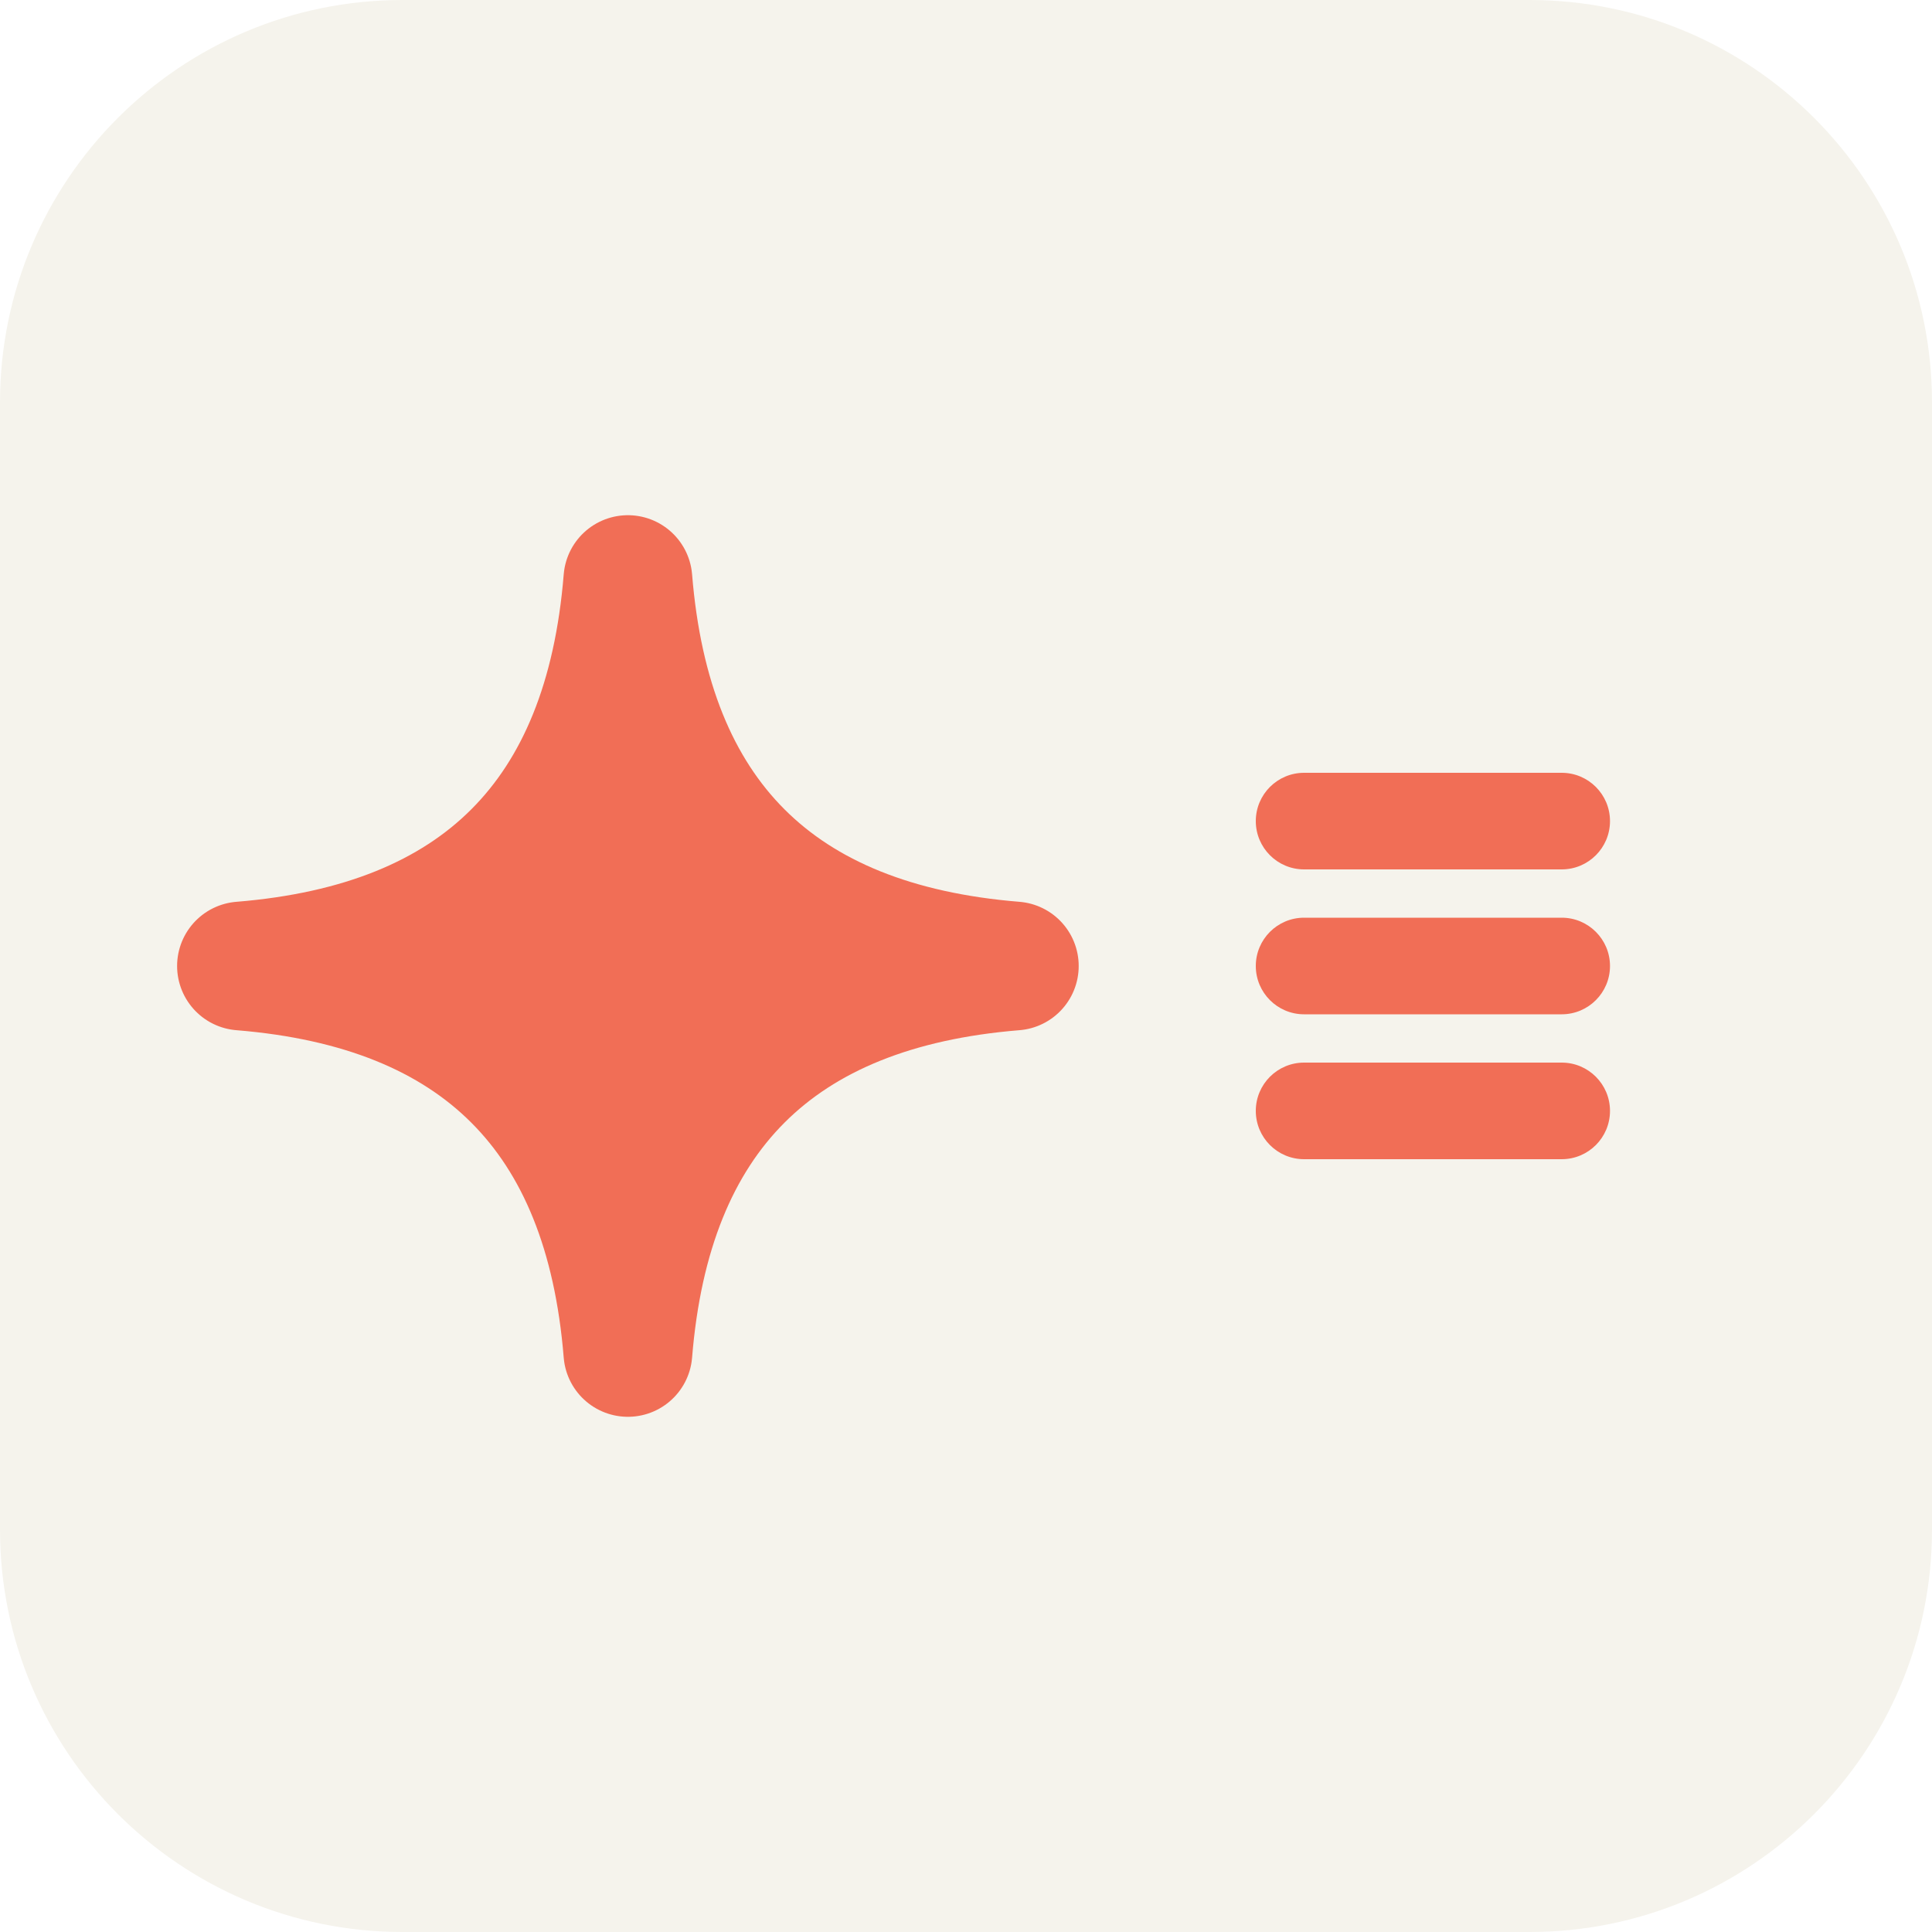
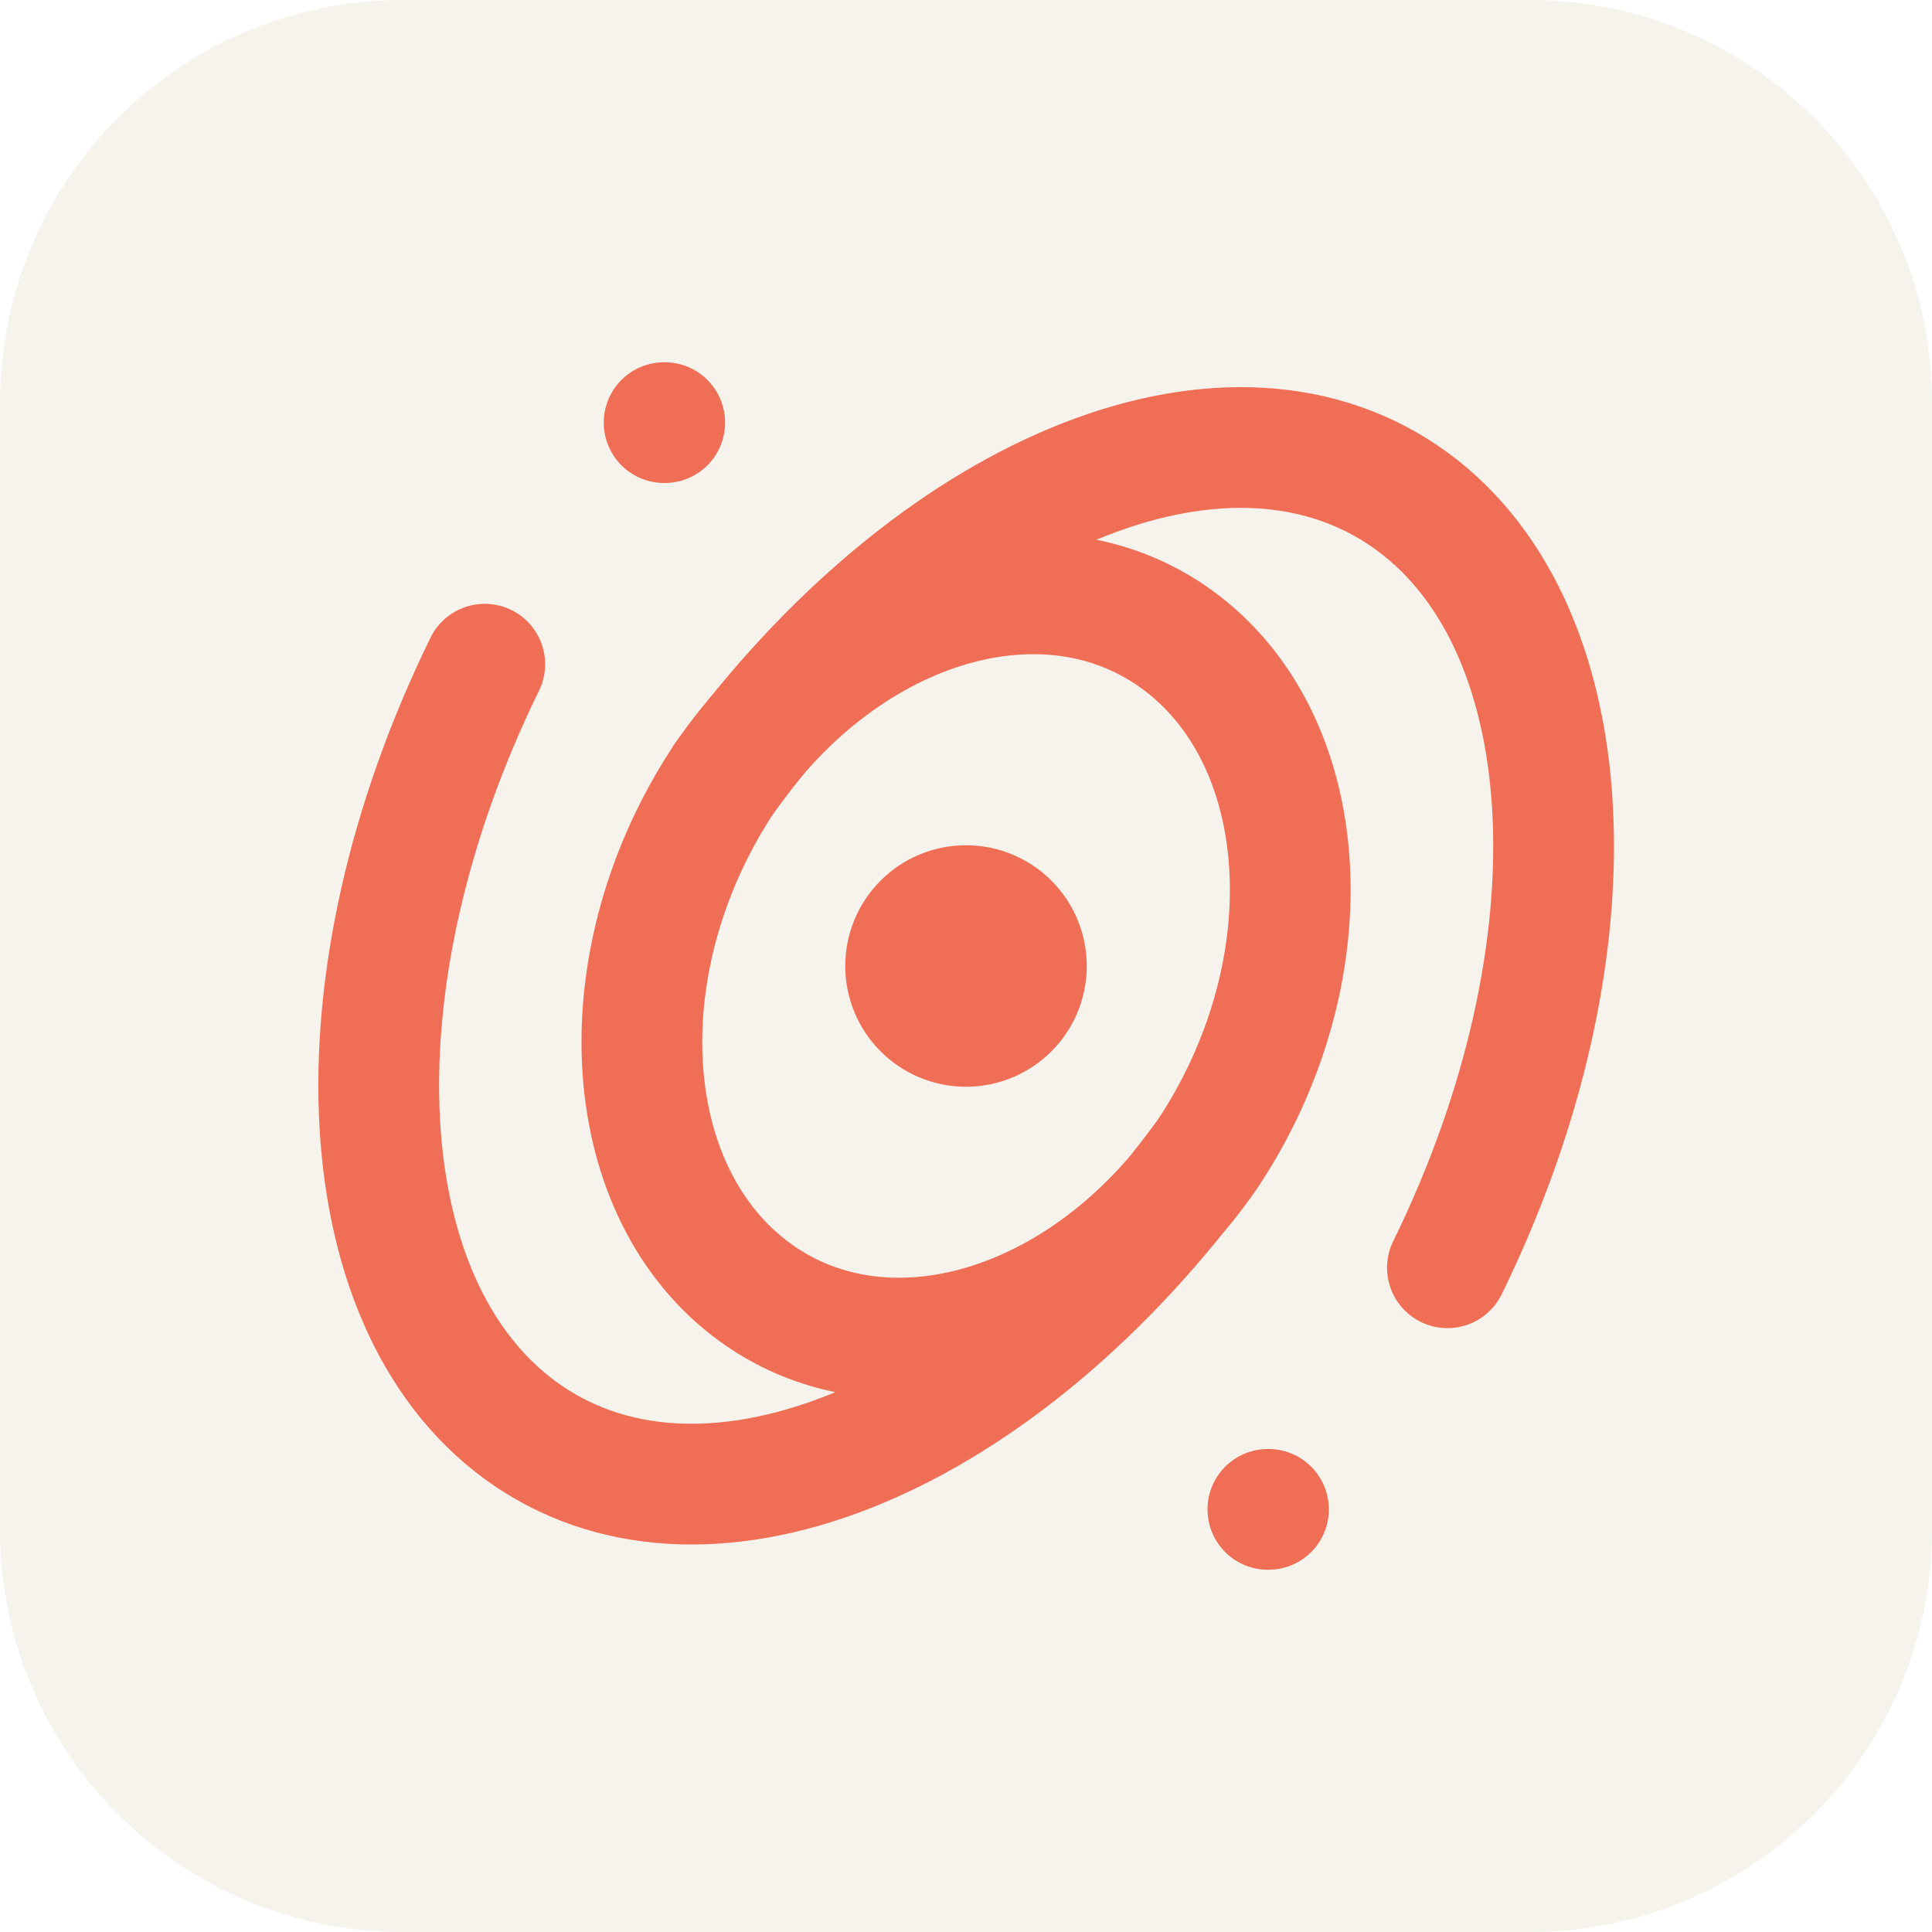
<svg xmlns="http://www.w3.org/2000/svg" viewBox="0 0 96 96" role="img" aria-label="Starlog logo">
  <rect width="96" height="96" rx="20" fill="#f5f3ec" />
-   <g transform="translate(0 22.4) scale(0.8)">
-     <g fill="#F16E56">
-       <path d="M39,8 Q40.8,30.2 63,32 Q40.8,33.8 39,56 Q37.2,33.8 15,32 Q37.2,30.2 39,8 Z" fill="#F16E56" stroke="#F16E56" stroke-width="8" stroke-linejoin="round" />
-       <rect x="78" y="20" width="22" height="6" rx="3" />
-       <rect x="78" y="29" width="22" height="6" rx="3" />
-       <rect x="78" y="38" width="22" height="6" rx="3" />
-     </g>
+   <g transform="translate(12 12) scale(3)" fill="none" stroke="#F16E56" stroke-width="2" stroke-linecap="round" stroke-linejoin="round">
+     <path d="M16.005 15.108a5.041 6.52 28.25 00-8.008-6.217 5.041 6.52 28.25 008.008 6.217A11.884 7.288-60.76 014.029 7.001" />
+     <path d="M17 21h.01" />
+     <path d="M7 3h.01" />
+     <path d="M7.997 8.891a11.885 7.288-60.756 0111.977 8.107" />
+     <circle cx="12" cy="12" r="1" fill="#F16E56" />
  </g>
</svg>
